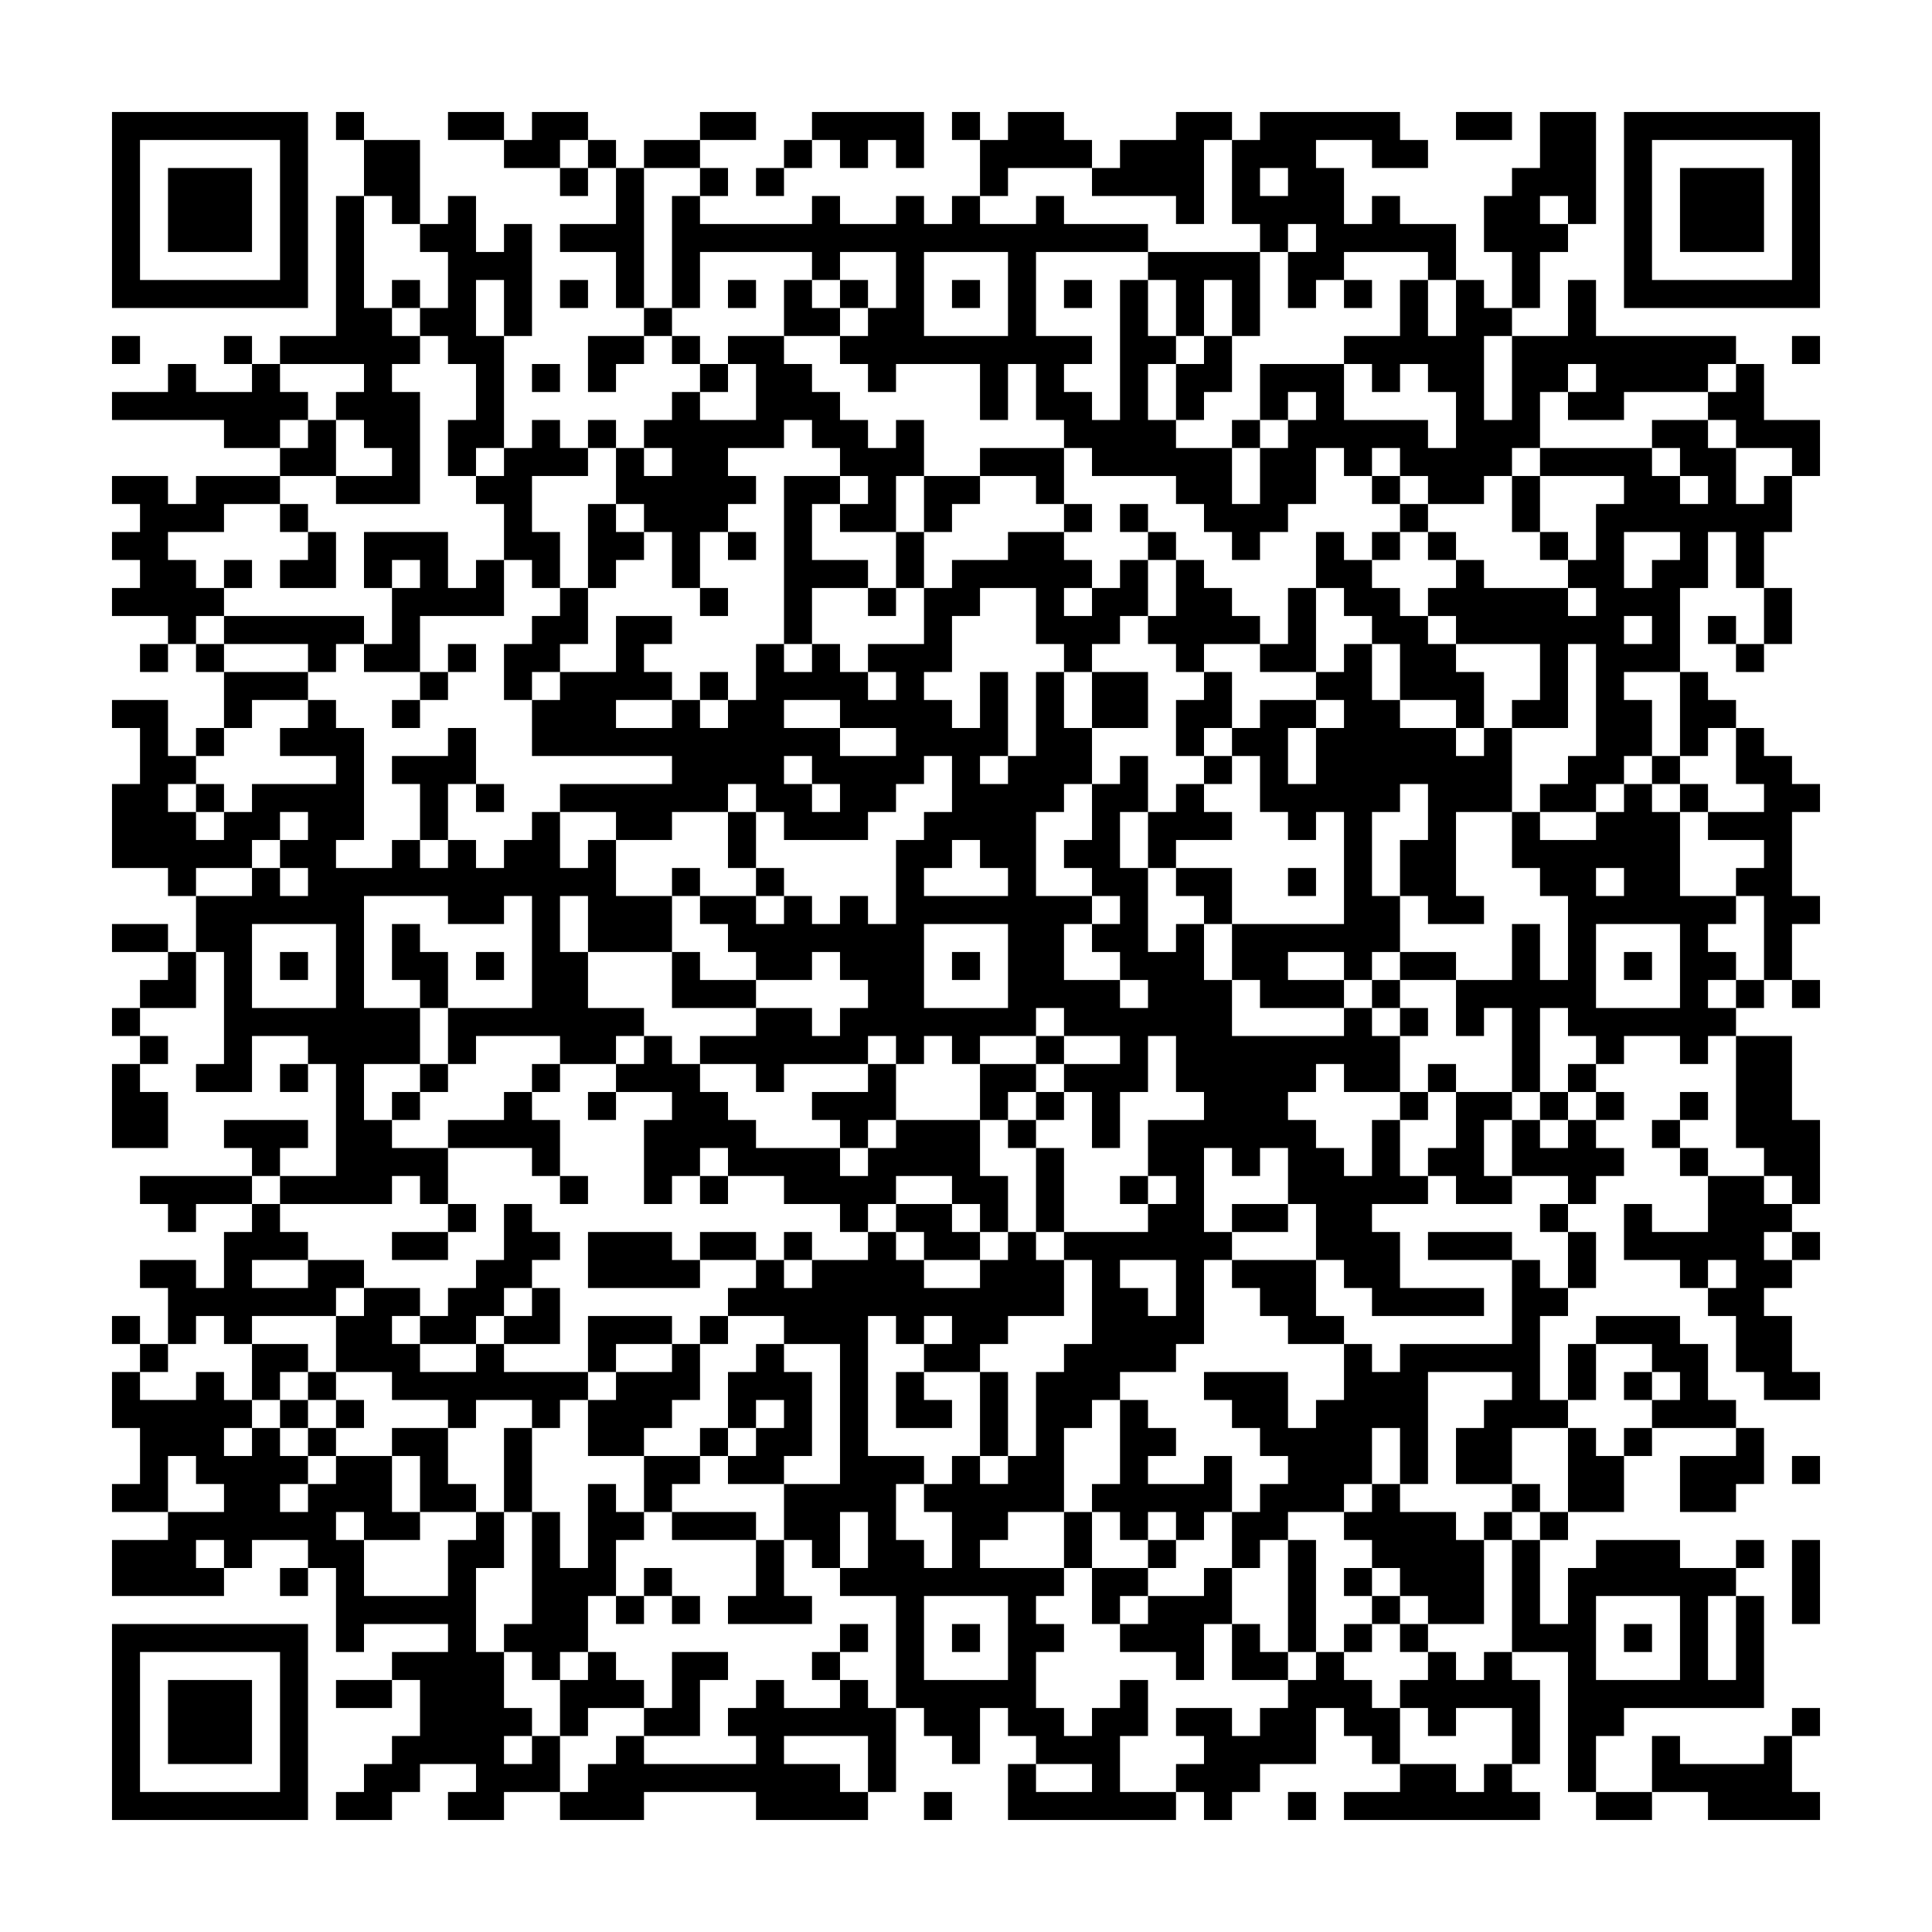
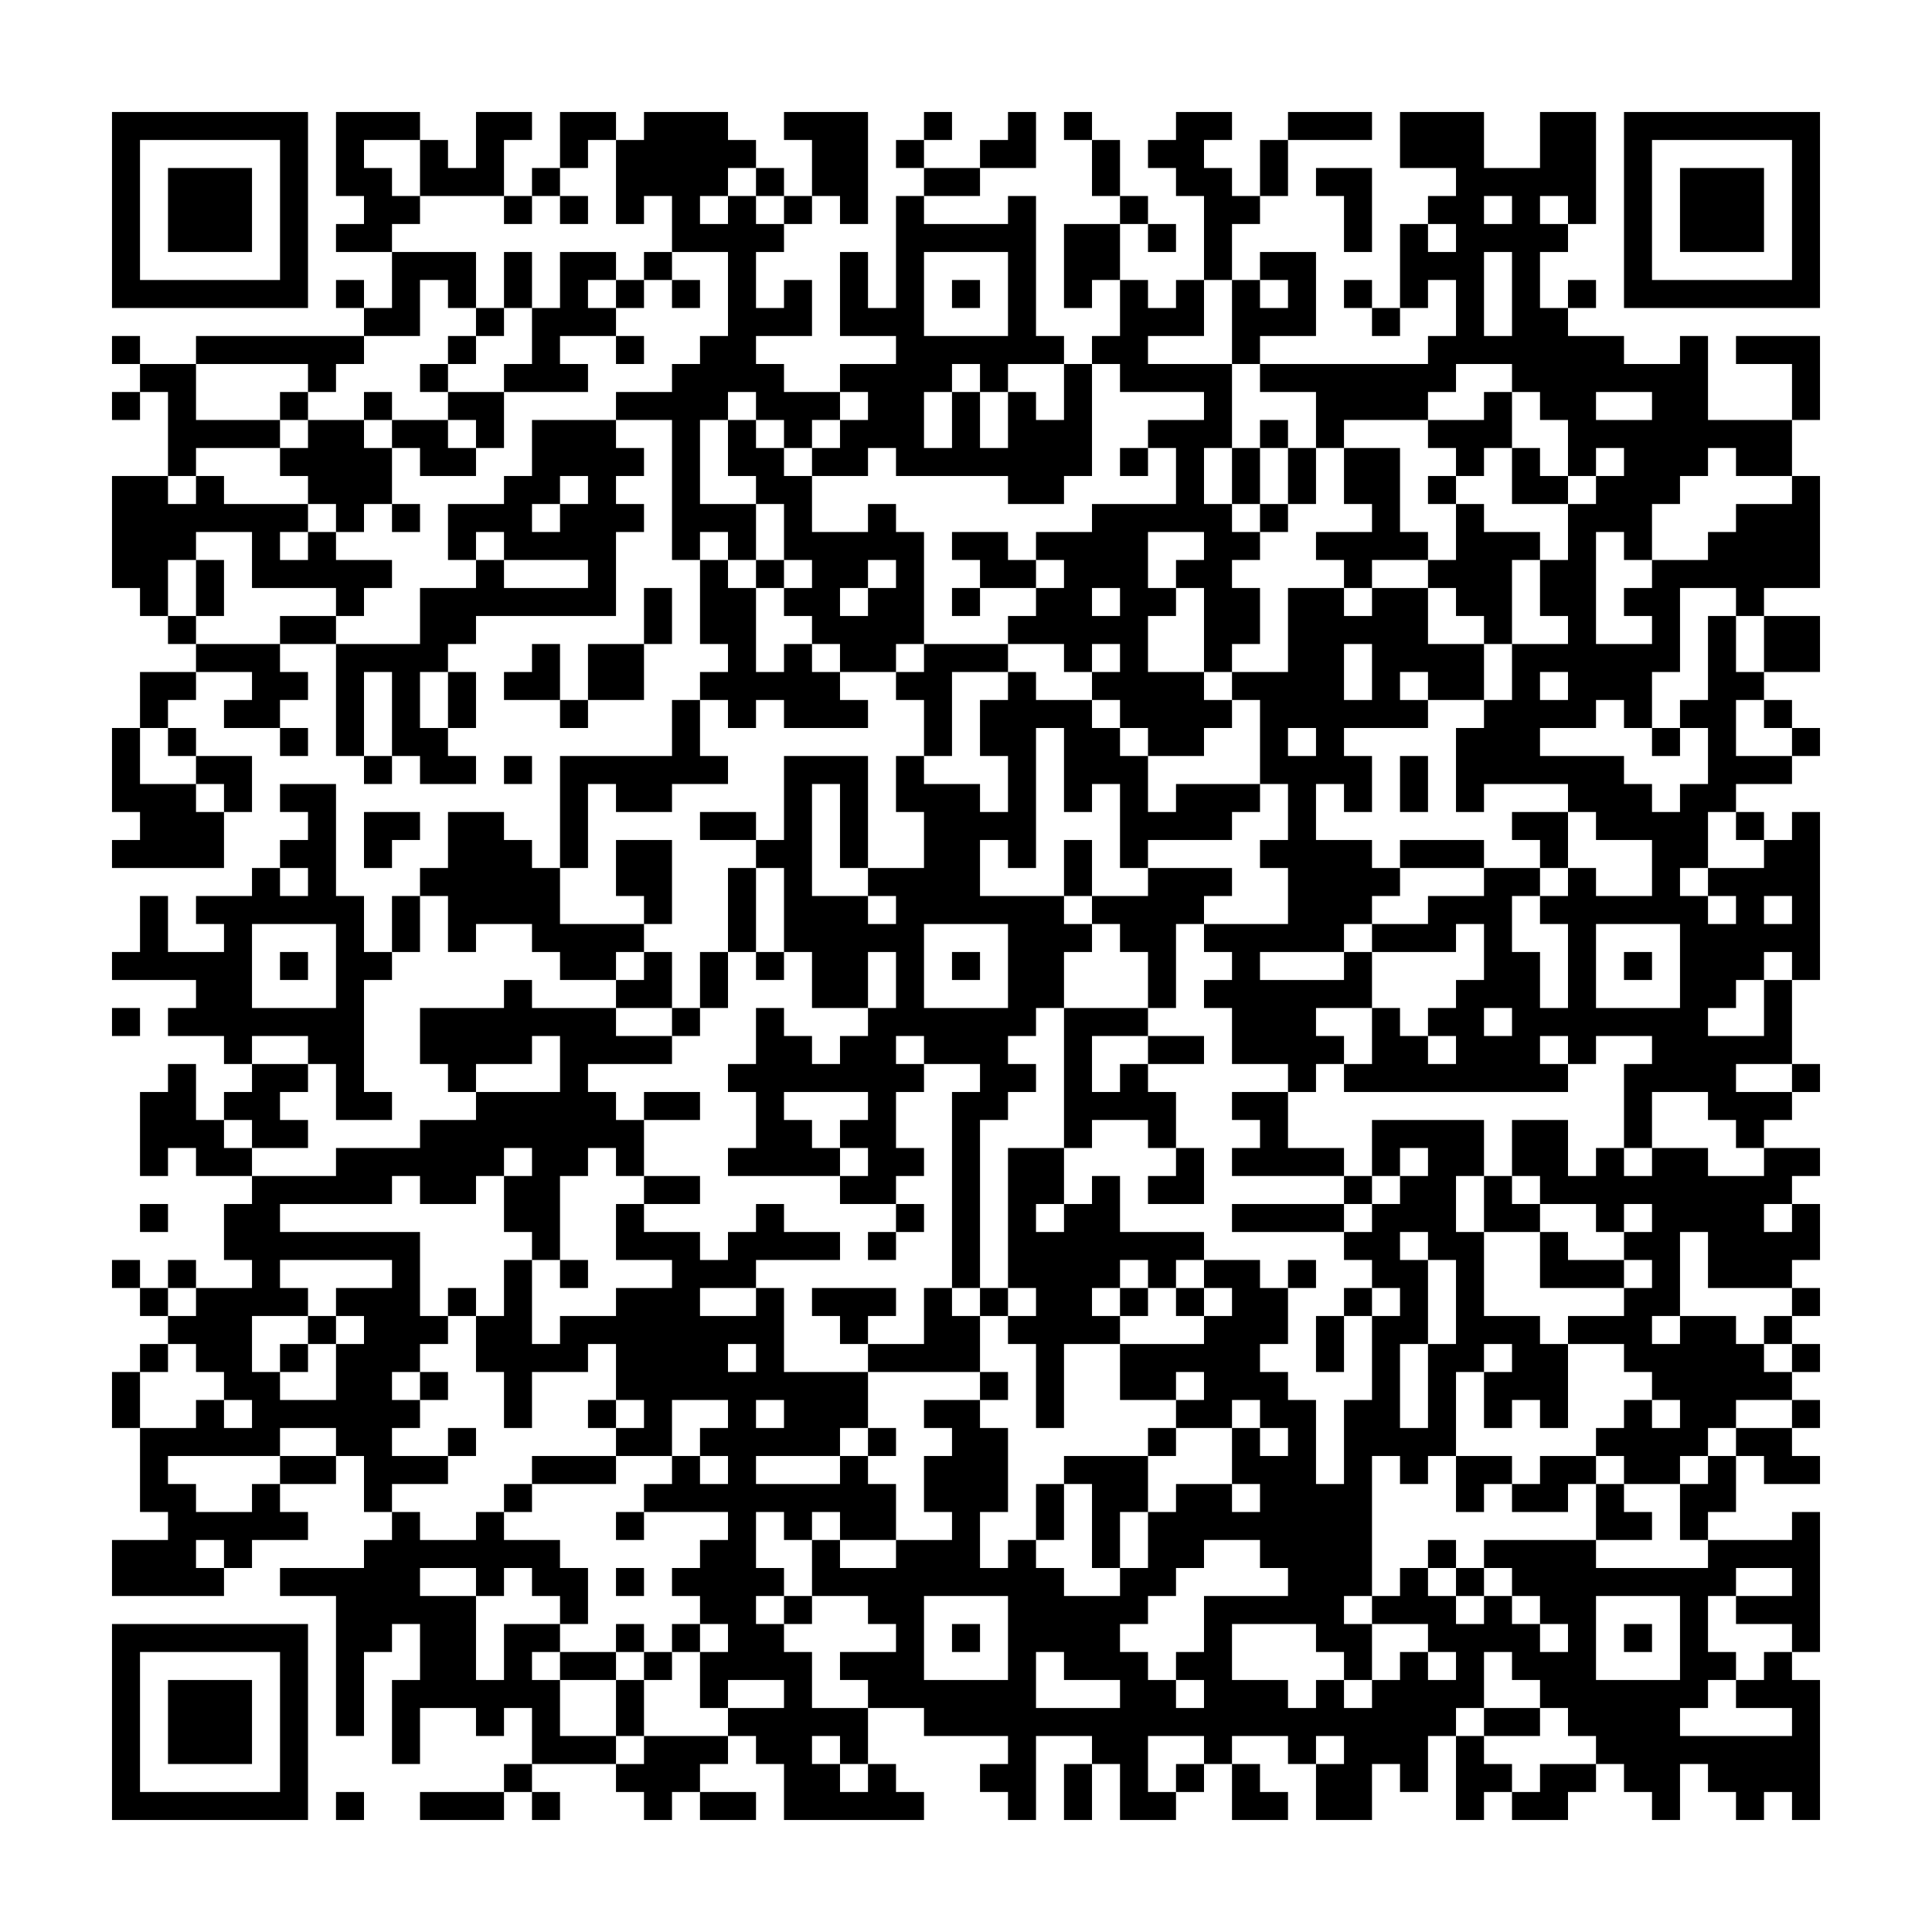
<svg xmlns="http://www.w3.org/2000/svg" viewBox="0 0 69 69">
-   <path d="M4 4h7v7h-7zM12 4h1v1h-1zM16 4h2v1h-2zM19 4h2v1h-1v1h-2v-1h1zM25 4h2v1h-2zM29 4h4v2h-1v-1h-1v1h-1v-1h-1zM34 4h1v1h-1zM36 4h2v1h1v1h-3v1h-1v-2h1zM42 4h2v1h-1v3h-1v-1h-3v-1h1v-1h2zM45 4h5v1h1v1h-2v-1h-2v1h1v2h1v-1h1v1h2v2h-1v-1h-3v1h-1v1h-1v-2h1v-1h-1v1h-1v-1h-1v-3h1zM52 4h2v1h-2zM55 4h2v4h-1v-1h-1v1h1v1h-1v2h-1v-2h-1v-2h1v-1h1zM58 4h7v7h-7zM5 5v5h5v-5zM13 5h2v3h-1v-1h-1zM21 5h1v1h-1zM23 5h2v1h-2zM28 5h1v1h-1zM59 5v5h5v-5zM6 6h3v3h-3zM20 6h1v1h-1zM22 6h1v5h-1v-2h-2v-1h2zM25 6h1v1h-1zM27 6h1v1h-1zM45 6v1h1v-1zM60 6h3v3h-3zM12 7h1v4h1v1h1v1h-1v1h1v4h-3v-1h2v-1h-1v-1h-1v-1h1v-1h-3v-1h2zM16 7h1v2h1v-1h1v4h-1v-2h-1v2h1v4h-1v1h-1v-2h1v-2h-1v-1h-1v-1h1v-2h-1v-1h1zM24 7h1v1h4v-1h1v1h2v-1h1v1h1v-1h1v1h2v-1h1v1h3v1h-4v3h2v1h-1v1h1v1h1v-5h1v2h1v1h-1v2h1v1h2v2h1v-2h1v-1h1v-1h-1v1h-1v-2h3v2h3v1h1v-2h-1v-1h-1v1h-1v-1h-1v-1h2v-2h1v2h1v-2h1v1h1v1h-1v3h1v-3h2v-2h1v2h5v1h-1v1h-3v1h-2v-1h1v-1h-1v1h-1v2h-1v1h-1v1h-2v-1h-1v-1h-1v1h-1v-1h-1v2h-1v1h-1v1h-1v-1h-1v-1h-1v-1h-3v-1h-1v-1h-1v-2h-1v2h-1v-2h-3v1h-1v-1h-1v-1h1v-1h1v-2h-2v1h-1v-1h-4v2h-1zM33 9v3h3v-3zM41 9h4v3h-1v-2h-1v2h-1v-2h-1zM14 10h1v1h-1zM20 10h1v1h-1zM26 10h1v1h-1zM28 10h1v1h1v1h-2zM30 10h1v1h-1zM34 10h1v1h-1zM38 10h1v1h-1zM48 10h1v1h-1zM23 11h1v1h-1zM4 12h1v1h-1zM8 12h1v1h-1zM21 12h2v1h-1v1h-1zM24 12h1v1h-1zM26 12h2v1h1v1h1v1h1v1h1v-1h1v2h-1v2h-2v-1h1v-1h-1v-1h-1v-1h-1v1h-2v1h1v1h-1v1h-1v2h-1v-2h-1v-1h-1v-2h1v1h1v-1h-1v-1h1v-1h1v1h2v-2h-1zM43 12h1v2h-1v1h-1v-2h1zM64 12h1v1h-1zM6 13h1v1h2v-1h1v1h1v1h-1v1h-2v-1h-4v-1h2zM19 13h1v1h-1zM25 13h1v1h-1zM62 13h1v2h2v2h-1v-1h-2v-1h-1v-1h1zM11 15h1v2h-2v-1h1zM19 15h1v1h1v1h-2v2h1v2h-1v-1h-1v-2h-1v-1h1v-1h1zM21 15h1v1h-1zM44 15h1v1h-1zM59 15h2v1h1v2h1v-1h1v2h-1v2h-1v-2h-1v2h-1v3h-2v1h1v2h-1v1h-1v1h-2v-1h1v-1h1v-4h-1v3h-2v-1h1v-2h-3v-1h-1v-1h1v-1h1v1h3v1h1v-1h-1v-1h1v-2h1v-1h-3v-1h4v1h1v1h1v-1h-1v-1h-1zM35 16h3v2h-1v-1h-2zM4 17h2v1h1v-1h3v1h-2v1h-2v1h1v1h1v1h-1v1h-1v-1h-2v-1h1v-1h-1v-1h1v-1h-1zM28 17h2v1h-1v2h2v1h-2v2h-1zM33 17h2v1h-1v1h-1zM49 17h1v1h-1zM54 17h1v2h-1zM10 18h1v1h-1zM21 18h1v1h1v1h-1v1h-1zM38 18h1v1h-1zM40 18h1v1h-1zM50 18h1v1h-1zM11 19h1v2h-2v-1h1zM13 19h3v2h1v-1h1v2h-3v2h-2v-1h1v-2h1v-1h-1v1h-1zM26 19h1v1h-1zM32 19h1v2h-1zM36 19h2v1h1v1h-1v1h1v-1h1v-1h1v2h-1v1h-1v1h-1v-1h-1v-2h-2v1h-1v2h-1v1h1v1h1v-2h1v3h-1v1h1v-1h1v-3h1v2h1v2h-1v1h-1v3h2v1h-1v2h2v1h1v-1h-1v-1h-1v-1h1v-1h-1v-1h-1v-1h1v-2h1v-1h1v2h-1v2h1v3h1v-1h1v2h1v2h4v-1h1v1h1v2h-2v-1h-1v1h-1v1h1v1h1v1h1v-2h1v2h1v1h-2v1h1v2h3v1h-4v-1h-1v-1h-1v-2h-1v-2h-1v1h-1v-1h-1v3h1v1h-1v3h-1v1h-2v1h-1v1h-1v3h-2v1h-1v1h3v1h-1v1h1v1h-1v2h1v1h1v-1h1v-1h1v2h-1v2h2v1h-6v-2h1v1h2v-1h-2v-1h-1v-1h-1v2h-1v-1h-1v-1h-1v-4h-2v-1h1v-2h-1v2h-1v-1h-1v-2h2v-5h-2v-1h-2v-1h1v-1h1v1h1v-1h2v-1h1v1h1v1h2v-1h1v-1h1v1h1v2h-2v1h-1v1h-2v-1h1v-1h-1v1h-1v-1h-1v5h2v1h-1v2h1v1h1v-2h-1v-1h1v-1h1v1h1v-1h1v-3h1v-1h1v-3h-1v-1h3v-1h1v-1h-1v-2h2v-1h-1v-2h-1v2h-1v2h-1v-2h-1v-1h2v-1h-2v-1h-1v1h-2v1h-1v-1h-1v1h-1v-1h-1v1h-3v1h-1v-1h-2v-1h2v-1h2v1h1v-1h1v-1h-1v-1h-1v1h-2v-1h-1v-1h-1v-1h2v1h1v-1h1v1h1v-1h1v1h1v-3h1v-1h1v-2h-1v1h-1v1h-1v1h-3v-1h-1v-1h-1v1h-2v1h-2v-1h-2v-1h4v-1h-5v-2h1v-1h2v-2h2v1h-1v1h1v1h-2v1h2v-1h1v1h1v-1h1v-2h1v1h1v-1h1v1h1v1h1v-1h-1v-1h2v-2h1v-1h2zM41 19h1v1h-1zM47 19h1v1h1v1h1v1h1v1h1v1h1v2h-1v-1h-2v-2h-1v-1h-1v-1h-1zM49 19h1v1h-1zM51 19h1v1h-1zM55 19h1v1h-1zM58 19v2h1v-1h1v-1zM8 20h1v1h-1zM42 20h1v1h1v1h1v1h-2v1h-1v-1h-1v-1h1zM20 21h1v2h-1v1h-1v1h-1v-2h1v-1h1zM25 21h1v1h-1zM31 21h1v1h-1zM46 21h1v3h-2v-1h1zM63 21h1v2h-1zM8 22h5v1h-1v1h-1v-1h-3zM58 22v1h1v-1zM61 22h1v1h-1zM5 23h1v1h-1zM7 23h1v1h-1zM16 23h1v1h-1zM48 23h1v2h1v1h2v1h1v-1h1v3h-2v3h1v1h-2v-1h-1v-2h1v-2h-1v1h-1v3h1v2h-1v1h-1v-1h-2v1h2v1h-3v-1h-1v-2h4v-4h-1v1h-1v-1h-1v-2h-1v-1h1v-1h2v1h-1v2h1v-2h1v-1h-1v-1h1zM62 23h1v1h-1zM8 24h3v1h-2v1h-1zM15 24h1v1h-1zM25 24h1v1h-1zM39 24h2v2h-2zM43 24h1v2h-1v1h-1v-2h1zM60 24h1v1h1v1h-1v1h-1zM4 25h2v2h1v1h-1v1h1v1h1v-1h1v-1h3v-1h-2v-1h1v-1h1v1h1v4h-1v1h2v-1h1v1h1v-1h1v1h1v-1h1v-1h1v2h1v-1h1v2h2v2h-3v-2h-1v2h1v2h2v1h-1v1h-2v-1h-3v1h-1v-2h3v-4h-1v1h-2v-1h-3v4h2v2h-2v2h1v1h2v2h-1v-1h-1v1h-4v-1h2v-4h-1v-1h-2v2h-2v-1h1v-4h-1v-2h2v-1h1v1h1v-1h-1v-1h1v-1h-1v1h-1v1h-2v1h-1v-1h-2v-3h1v-2h-1zM14 25h1v1h-1zM28 25v1h2v1h2v-1h-2v-1zM7 26h1v1h-1zM16 26h1v2h-1v2h-1v-2h-1v-1h2zM62 26h1v1h1v1h1v1h-1v3h1v1h-1v2h-1v-3h-1v-1h1v-1h-2v-1h2v-1h-1zM28 27v1h1v1h1v-1h-1v-1zM43 27h1v1h-1zM59 27h1v1h-1zM7 28h1v1h-1zM17 28h1v1h-1zM42 28h1v1h1v1h-2v1h-1v-2h1zM58 28h1v1h1v3h2v1h-1v1h1v1h-1v1h1v1h-1v1h-1v-1h-2v1h-1v-1h-1v-1h-1v3h-1v-3h-1v1h-1v-2h2v-2h1v2h1v-3h-1v-1h-1v-2h1v1h2v-1h1zM60 28h1v1h-1zM26 29h1v2h-1zM34 30v1h-1v1h3v-1h-1v-1zM24 31h1v1h-1zM27 31h1v1h-1zM42 31h2v2h-1v-1h-1zM46 31h1v1h-1zM57 31v1h1v-1zM4 33h2v1h-2zM9 33v3h3v-3zM14 33h1v1h1v2h-1v-1h-1zM33 33v3h3v-3zM57 33v3h3v-3zM6 34h1v2h-2v-1h1zM10 34h1v1h-1zM17 34h1v1h-1zM24 34h1v1h2v1h-3zM34 34h1v1h-1zM50 34h2v1h-2zM58 34h1v1h-1zM49 35h1v1h-1zM62 35h1v1h-1zM64 35h1v1h-1zM4 36h1v1h-1zM50 36h1v1h-1zM5 37h1v1h-1zM23 37h1v1h1v1h1v1h1v1h3v1h1v-1h1v-1h3v2h1v2h-1v-1h-1v-1h-2v1h-1v1h-1v-1h-2v-1h-2v-1h-1v1h-1v1h-1v-3h1v-1h-2v-1h1zM37 37h1v1h-1zM62 37h2v3h1v3h-1v-1h-1v-1h-1zM4 38h1v1h1v2h-2zM10 38h1v1h-1zM15 38h1v1h-1zM19 38h1v1h-1zM31 38h1v2h-1v1h-1v-1h-1v-1h2zM35 38h2v1h-1v1h-1zM51 38h1v1h-1zM56 38h1v1h-1zM14 39h1v1h-1zM18 39h1v1h1v2h-1v-1h-3v-1h2zM21 39h1v1h-1zM37 39h1v1h-1zM50 39h1v1h-1zM52 39h2v1h-1v2h1v1h-2v-1h-1v-1h1zM55 39h1v1h-1zM57 39h1v1h-1zM60 39h1v1h-1zM8 40h3v1h-1v1h-1v-1h-1zM36 40h1v1h-1zM54 40h1v1h1v-1h1v1h1v1h-1v1h-1v-1h-2zM59 40h1v1h-1zM37 41h1v3h-1zM60 41h1v1h-1zM5 42h4v1h-2v1h-1v-1h-1zM20 42h1v1h-1zM25 42h1v1h-1zM40 42h1v1h-1zM61 42h2v1h1v1h-1v1h1v1h-1v1h1v2h1v1h-2v-1h-1v-2h-1v-1h1v-1h-1v1h-1v-1h-2v-2h1v1h2zM9 43h1v1h1v1h-2v1h2v-1h2v1h-1v1h-3v1h-1v-1h-1v1h-1v-2h-1v-1h2v1h1v-2h1zM16 43h1v1h-1zM18 43h1v1h1v1h-1v1h-1v1h-1v1h-2v-1h1v-1h1v-1h1zM32 43h2v1h1v1h-2v-1h-1zM44 43h2v1h-2zM55 43h1v1h-1zM14 44h2v1h-2zM21 44h3v1h1v1h-4zM25 44h2v1h-2zM28 44h1v1h-1zM51 44h3v1h-3zM56 44h1v2h-1zM64 44h1v1h-1zM40 45v1h1v1h1v-2zM44 45h3v2h1v1h-2v-1h-1v-1h-1zM54 45h1v1h1v1h-1v3h1v1h-2v2h-2v-2h1v-1h1v-1h-3v4h-1v-2h-1v2h-1v1h-2v1h-1v1h-1v-2h1v-1h1v-1h-1v-1h-1v-1h-1v-1h3v2h1v-1h1v-2h1v1h1v-1h4zM13 46h2v1h-1v1h1v1h2v-1h1v1h3v1h-1v1h-1v-1h-2v1h-1v-1h-2v-1h-2v-2h1zM19 46h1v2h-2v-1h1zM4 47h1v1h-1zM21 47h3v1h-2v1h-1zM25 47h1v1h-1zM57 47h3v1h1v2h1v1h-3v-1h1v-1h-1v-1h-2zM5 48h1v1h-1zM9 48h2v1h-1v1h-1zM24 48h1v2h-1v1h-1v1h-2v-2h1v-1h2zM27 48h1v1h1v3h-1v1h-2v-1h1v-1h1v-1h-1v1h-1v-2h1zM56 48h1v2h-1zM4 49h1v1h2v-1h1v1h1v1h-1v1h1v-1h1v1h1v1h-1v1h1v-1h1v-1h2v2h1v1h-2v-1h-1v1h1v2h3v-2h1v-1h1v2h-1v3h1v2h1v1h-1v1h1v-1h1v2h-2v1h-2v-1h1v-1h-2v1h-1v1h-2v-1h1v-1h1v-1h1v-2h-1v-1h2v-1h-3v1h-1v-3h-1v-1h-2v1h-1v-1h-1v1h1v1h-4v-2h2v-1h2v-1h-1v-1h-1v2h-2v-1h1v-2h-1zM11 49h1v1h-1zM32 49h1v1h1v1h-2zM35 49h1v3h-1zM58 49h1v1h-1zM10 50h1v1h-1zM12 50h1v1h-1zM40 50h1v1h1v1h-1v1h2v-1h1v2h-1v1h-1v-1h-1v1h-1v-1h-1v-1h1zM11 51h1v1h-1zM14 51h2v2h1v1h-2v-2h-1zM18 51h1v3h-1zM25 51h1v1h-1zM56 51h1v1h1v2h-2zM58 51h1v1h-1zM62 51h1v2h-1v1h-2v-2h2zM23 52h2v1h-1v1h-1zM64 52h1v1h-1zM21 53h1v1h1v1h-1v2h-1v2h-1v1h-1v-1h-1v-1h1v-4h1v2h1zM49 53h1v1h2v1h1v3h-2v-1h-1v-1h-1v-1h-1v-1h1zM54 53h1v1h-1zM24 54h3v1h-3zM38 54h1v2h-1zM53 54h1v1h-1zM55 54h1v1h-1zM27 55h1v2h1v1h-3v-1h1zM41 55h1v1h-1zM46 55h1v4h-1zM54 55h1v3h1v-2h1v-1h3v1h2v1h-1v3h1v-3h1v4h-5v1h-1v2h-1v-5h-2zM62 55h1v1h-1zM64 55h1v3h-1zM10 56h1v1h-1zM23 56h1v1h-1zM39 56h2v1h-1v1h-1zM43 56h1v2h-1v2h-1v-1h-2v-1h1v-1h2zM48 56h1v1h-1zM22 57h1v1h-1zM24 57h1v1h-1zM33 57v3h3v-3zM49 57h1v1h-1zM57 57v3h3v-3zM4 58h7v7h-7zM30 58h1v1h-1zM34 58h1v1h-1zM44 58h1v1h1v1h-2zM48 58h1v1h-1zM50 58h1v1h-1zM58 58h1v1h-1zM5 59v5h5v-5zM21 59h1v1h1v1h-2v1h-1v-2h1zM24 59h2v1h-1v2h-2v-1h1zM29 59h1v1h-1zM47 59h1v1h1v1h1v2h-1v-1h-1v-1h-1v2h-2v1h-1v1h-1v-1h-1v-1h1v-1h-1v-1h2v1h1v-1h1v-1h1zM51 59h1v1h1v-1h1v1h1v3h-1v-2h-2v1h-1v-1h-1v-1h1zM6 60h3v3h-3zM12 60h2v1h-2zM27 60h1v1h2v-1h1v1h1v3h-1v-2h-3v1h2v1h1v1h-4v-1h-4v1h-3v-1h1v-1h1v-1h1v1h4v-1h-1v-1h1zM64 61h1v1h-1zM59 62h1v1h3v-1h1v2h1v1h-4v-1h-2zM50 63h2v1h1v-1h1v1h1v1h-7v-1h2zM33 64h1v1h-1zM46 64h1v1h-1zM57 64h2v1h-2z" />
+   <path d="M4 4h7v7h-7zM12 4h3v1h-2v1h1v1h1v1h-1v1h-2v-1h1v-1h-1zM17 4h2v1h-1v2h-3v-2h1v1h1zM20 4h2v1h-1v1h-1zM23 4h3v1h1v1h-1v1h-1v1h1v-1h1v1h1v1h-1v2h1v-1h1v2h-2v1h1v1h2v1h-1v1h-1v-1h-1v-1h-1v1h-1v3h2v2h-1v-1h-1v1h-1v-5h-2v-1h2v-1h1v-1h1v-3h-2v-2h-1v1h-1v-3h1zM28 4h3v4h-1v-1h-1v-2h-1zM33 4h1v1h-1zM36 4h1v2h-2v-1h1zM38 4h1v1h-1zM42 4h2v1h-1v1h1v1h1v1h-1v2h-1v-3h-1v-1h-1v-1h1zM46 4h3v1h-3zM50 4h3v2h2v-2h2v4h-1v-1h-1v1h1v1h-1v2h1v1h2v1h2v-1h1v3h3v2h-2v-1h-1v1h-1v1h-1v2h-1v-1h-1v4h2v-1h-1v-1h1v-1h2v-1h1v-1h2v-1h1v4h-2v1h-1v-1h-2v3h-1v2h-1v-1h-1v1h-2v1h3v1h1v1h1v-1h1v-2h-1v-1h1v-3h1v2h1v1h-1v2h2v1h-2v1h-1v2h-1v1h1v1h1v-1h-1v-1h2v-1h1v-1h1v6h-1v-1h-1v1h-1v1h-1v1h2v-2h1v3h-2v1h2v1h-1v1h-1v-1h-1v-1h-2v2h-1v-3h1v-1h-2v1h-1v-1h-1v1h1v1h-8v-1h1v-2h1v1h1v1h1v-1h-1v-1h1v-1h1v-2h-1v1h-3v-1h2v-1h2v-1h2v1h-1v2h1v2h1v-3h-1v-1h1v-1h1v1h2v-2h-2v-1h-1v-1h-3v1h-1v-3h1v-1h1v-2h2v-1h-1v-2h1v-2h1v-1h1v-1h-1v1h-1v-2h-1v-1h-1v-1h-2v1h-1v1h-3v1h-1v-2h-2v-1h6v-1h1v-2h-1v1h-1v-3h1v1h1v-1h-1v-1h1v-1h-2zM58 4h7v7h-7zM5 5v5h5v-5zM32 5h1v1h-1zM39 5h1v2h-1zM45 5h1v2h-1zM59 5v5h5v-5zM6 6h3v3h-3zM19 6h1v1h-1zM27 6h1v1h-1zM33 6h2v1h-2zM47 6h2v3h-1v-2h-1zM60 6h3v3h-3zM18 7h1v1h-1zM20 7h1v1h-1zM28 7h1v1h-1zM32 7h1v1h3v-1h1v5h1v1h-2v1h-1v-1h-1v1h-1v2h1v-2h1v2h1v-2h1v1h1v-2h1v4h-1v1h-2v-1h-4v-1h-1v1h-2v-1h1v-1h1v-1h-1v-1h2v-1h-2v-3h1v2h1zM40 7h1v1h-1zM53 7v1h1v-1zM38 8h2v2h-1v1h-1zM41 8h1v1h-1zM14 9h3v2h-1v-1h-1v2h-2v-1h1zM18 9h1v2h-1zM20 9h2v1h-1v1h1v1h-2v1h1v1h-3v-1h1v-2h1zM23 9h1v1h-1zM33 9v3h3v-3zM45 9h2v3h-2v1h-1v-3h1v1h1v-1h-1zM53 9v3h1v-3zM12 10h1v1h-1zM22 10h1v1h-1zM24 10h1v1h-1zM34 10h1v1h-1zM40 10h1v1h1v-1h1v2h-2v1h3v3h-1v2h1v1h1v1h-1v1h1v2h-1v1h-1v-3h-1v-1h1v-1h-2v2h1v1h-1v2h2v1h1v1h-1v1h-2v-1h-1v-1h-1v-1h1v-1h-1v1h-1v-1h-2v-1h1v-1h1v-1h-1v-1h2v-1h3v-2h-1v-1h2v-1h-3v-1h-1v-1h1zM48 10h1v1h-1zM56 10h1v1h-1zM17 11h1v1h-1zM49 11h1v1h-1zM4 12h1v1h-1zM7 12h6v1h-1v1h-1v-1h-4zM16 12h1v1h-1zM22 12h1v1h-1zM62 12h3v3h-1v-2h-2zM5 13h2v2h3v1h-3v1h-1v-3h-1zM15 13h1v1h-1zM4 14h1v1h-1zM10 14h1v1h-1zM13 14h1v1h-1zM16 14h2v2h-1v-1h-1zM53 14h1v2h-1v1h-1v-1h-1v-1h2zM57 14v1h2v-1zM11 15h2v1h1v2h-1v1h-1v-1h-1v-1h-1v-1h1zM14 15h2v1h1v1h-2v-1h-1zM19 15h3v1h1v1h-1v1h1v1h-1v3h-5v1h-1v1h-1v2h1v1h1v1h-2v-1h-1v-3h-1v3h-1v-4h3v-2h2v-1h1v1h3v-1h-3v-1h-1v1h-1v-2h2v-1h1zM26 15h1v1h1v1h1v2h2v-1h1v1h1v4h-1v1h-2v-1h-1v-1h-1v-1h1v-1h-1v-2h-1v-1h-1zM45 15h1v1h-1zM40 16h1v1h-1zM44 16h1v2h-1zM46 16h1v2h-1zM48 16h2v3h1v1h-2v1h-1v-1h-1v-1h2v-1h-1zM54 16h1v1h1v1h-2zM4 17h2v1h1v-1h1v1h3v1h-1v1h1v-1h1v1h2v1h-1v1h-1v-1h-3v-2h-2v1h-1v2h-1v-1h-1zM20 17v1h-1v1h1v-1h1v-1zM51 17h1v1h-1zM14 18h1v1h-1zM45 18h1v1h-1zM52 18h1v1h2v1h-1v3h-1v-1h-1v-1h-1v-1h1zM34 19h2v1h1v1h-2v-1h-1zM7 20h1v2h-1zM25 20h1v1h1v3h1v-1h1v1h1v1h1v1h-3v-1h-1v1h-1v-1h-1v-1h1v-1h-1zM27 20h1v1h-1zM31 20v1h-1v1h1v-1h1v-1zM23 21h1v2h-1zM34 21h1v1h-1zM39 21v1h1v-1zM46 21h2v1h1v-1h2v2h2v2h-2v-1h-1v1h1v1h-3v1h1v2h-1v-1h-1v2h2v1h1v1h-1v1h-1v1h-3v1h3v-1h1v2h-2v1h1v1h-1v1h-1v-1h-2v-2h-1v-1h1v-1h-1v-1h3v-2h-1v-1h1v-2h-1v-3h-1v-1h2zM6 22h1v1h-1zM10 22h2v1h-2zM63 22h2v2h-2zM7 23h3v1h1v1h-1v1h-2v-1h1v-1h-2zM19 23h1v2h-2v-1h1zM21 23h2v2h-2zM33 23h3v1h-2v3h-1v-2h-1v-1h1zM48 23v2h1v-2zM5 24h2v1h-1v1h-1zM16 24h1v2h-1zM36 24h1v1h2v1h1v1h1v2h1v-1h3v1h-1v1h-3v1h-1v-3h-1v1h-1v-3h-1v5h-1v-1h-1v2h3v1h1v1h-1v2h-1v1h-1v1h1v1h-1v1h-1v6h-1v-7h1v-1h-2v-1h-1v1h1v1h-1v2h1v1h-1v1h-2v-1h1v-1h-1v-1h1v-1h-3v1h1v1h1v1h-4v-1h1v-2h-1v-1h1v-2h1v1h1v1h1v-1h1v-1h1v-2h-1v2h-2v-2h-1v-3h-1v-1h1v-3h3v4h-1v-3h-1v4h2v1h1v-1h-1v-1h2v-2h-1v-2h1v1h2v1h1v-2h-1v-2h1zM55 24v1h1v-1zM20 25h1v1h-1zM24 25h1v2h1v1h-2v1h-2v-1h-1v3h-1v-4h4zM63 25h1v1h-1zM4 26h1v2h2v1h1v2h-4v-1h1v-1h-1zM6 26h1v1h-1zM10 26h1v1h-1zM46 26v1h1v-1zM59 26h1v1h-1zM64 26h1v1h-1zM7 27h2v2h-1v-1h-1zM13 27h1v1h-1zM18 27h1v1h-1zM50 27h1v2h-1zM10 28h2v4h1v2h1v1h-1v4h1v1h-2v-2h-1v-1h-2v1h-1v-1h-2v-1h1v-1h-3v-1h1v-2h1v2h2v-1h-1v-1h2v-1h1v1h1v-1h-1v-1h1v-1h-1zM13 29h2v1h-1v1h-1zM16 29h2v1h1v1h1v2h3v1h-1v1h-2v-1h-1v-1h-2v1h-1v-2h-1v-1h1zM25 29h2v1h-2zM54 29h2v2h-1v-1h-1zM62 29h1v1h-1zM22 30h2v3h-1v-1h-1zM38 30h1v2h-1zM50 30h3v1h-3zM26 31h1v3h-1zM41 31h3v1h-1v1h-1v3h-1v-2h-1v-1h-1v-1h2zM14 32h1v2h-1zM63 32v1h1v-1zM9 33v3h3v-3zM33 33v3h3v-3zM57 33v3h3v-3zM10 34h1v1h-1zM23 34h1v2h-2v-1h1zM25 34h1v2h-1zM27 34h1v1h-1zM34 34h1v1h-1zM58 34h1v1h-1zM18 35h1v1h3v1h2v1h-3v1h1v1h1v2h-1v-1h-1v1h-1v3h-1v-1h-1v-2h1v-1h-1v1h-1v1h-2v-1h-1v1h-4v1h5v3h1v1h-1v1h-1v1h1v1h-1v1h2v1h-2v1h-1v-2h-1v-1h-2v1h-4v1h1v1h2v-1h1v1h1v1h-2v1h-1v-1h-1v1h1v1h-4v-2h2v-1h-1v-3h2v-1h1v1h1v-1h-1v-1h-1v-1h-1v-1h1v-1h2v-1h-1v-2h1v-1h3v-1h3v-1h2v-1h3v-2h-1v1h-2v1h-1v-1h-1v-2h3zM4 36h1v1h-1zM24 36h1v1h-1zM38 36h3v1h-2v2h1v-1h1v1h1v2h-1v-1h-2v1h-1zM53 36v1h1v-1zM41 37h2v1h-2zM6 38h1v2h1v1h1v1h-2v-1h-1v1h-1v-3h1zM9 38h2v1h-1v1h1v1h-2v-1h-1v-1h1zM64 38h1v1h-1zM23 39h2v1h-2zM44 39h2v2h2v1h-4v-1h1v-1h-1zM49 40h4v2h-1v2h1v3h2v1h1v3h-1v-1h-1v1h-1v-2h1v-1h-1v1h-1v3h-1v1h-1v-1h-1v5h-1v1h1v2h-1v-1h-1v-1h-3v2h2v1h1v-1h1v1h1v-1h1v-1h1v1h1v-1h-1v-1h-2v-1h1v-1h1v1h1v1h1v-1h1v1h1v1h1v-1h-1v-1h-1v-1h-1v-1h4v1h4v-1h3v-1h1v5h-1v-1h-2v-1h2v-1h-2v1h-1v2h1v1h-1v1h-1v1h4v-1h-2v-1h1v-1h1v1h1v5h-1v-1h-1v1h-1v-1h-1v-1h-1v2h-1v-1h-1v-1h-1v-1h-1v-1h-1v-1h-1v-1h-1v2h-1v1h-1v2h-1v-1h-1v2h-2v-2h1v-1h-1v1h-1v-1h-2v1h-1v-1h-2v2h1v1h-2v-2h-1v-1h-2v3h-1v-1h-1v-1h1v-1h-3v-1h-2v-1h-1v-1h2v-1h-1v-1h-2v-2h1v1h2v-1h2v-1h-1v-2h1v-1h-1v-1h2v1h1v3h-1v2h1v-1h1v1h1v1h2v-1h1v-2h1v-1h2v1h1v-1h-1v-2h1v1h1v-1h-1v-1h-1v1h-2v-1h1v-1h-1v1h-2v-2h3v-1h1v-1h-1v-1h2v1h1v2h-1v1h1v1h1v3h1v-3h1v-3h1v-1h-1v-1h-1v-1h1v-1h1v-1h1v-1h-1v1h-1zM54 40h2v2h1v-1h1v1h1v-1h2v1h2v-1h2v1h-1v1h-1v1h1v-1h1v2h-1v1h-3v-2h-1v3h-1v1h1v-1h2v1h1v1h1v1h-2v1h-1v1h-1v1h-2v-1h-1v-1h1v-1h1v1h1v-1h-1v-1h-1v-1h-2v-1h2v-1h1v-1h-1v-1h1v-1h-1v1h-1v-1h-2v-1h-1zM36 41h2v2h-1v1h1v-1h1v-1h1v2h3v1h-1v1h-1v-1h-1v1h-1v1h1v1h-2v3h-1v-3h-1v-1h1v-1h-1zM42 41h1v2h-2v-1h1zM23 42h2v1h-2zM48 42h1v1h-1zM53 42h1v1h1v1h-2zM5 43h1v1h-1zM22 43h1v1h2v1h1v-1h1v-1h1v1h2v1h-3v1h-2v1h2v-1h1v3h3v2h-1v1h-3v1h3v-1h1v1h1v2h-2v-1h-1v1h-1v-1h-1v2h1v1h-1v1h1v1h1v2h2v2h-1v-1h-1v1h1v1h1v-1h1v1h1v1h-5v-2h-1v-1h-1v-1h2v-1h-2v1h-1v-2h1v-1h-1v-1h-1v-1h1v-1h1v-1h-3v-1h1v-1h1v1h1v-1h-1v-1h1v-1h-2v2h-2v-1h1v-1h-1v-2h-1v1h-2v2h-1v-2h-1v-2h1v-2h1v3h1v-1h2v-1h2v-1h-2zM32 43h1v1h-1zM44 43h4v1h-4zM31 44h1v1h-1zM50 44v1h1v3h-1v3h1v-3h1v-3h-1v-1zM55 44h1v1h2v1h-3zM4 45h1v1h-1zM6 45h1v1h-1zM10 45v1h1v1h-2v2h1v1h2v-2h1v-1h-1v-1h2v-1zM20 45h1v1h-1zM46 45h1v1h-1zM5 46h1v1h-1zM16 46h1v1h-1zM29 46h3v1h-1v1h-1v-1h-1zM33 46h1v1h1v2h-4v-1h2zM35 46h1v1h-1zM40 46h1v1h-1zM42 46h1v1h-1zM48 46h1v1h-1zM64 46h1v1h-1zM11 47h1v1h-1zM47 47h1v2h-1zM63 47h1v1h-1zM5 48h1v1h-1zM10 48h1v1h-1zM26 48v1h1v-1zM64 48h1v1h-1zM4 49h1v2h-1zM15 49h1v1h-1zM35 49h1v1h-1zM21 50h1v1h-1zM27 50v1h1v-1zM64 50h1v1h-1zM16 51h1v1h-1zM31 51h1v1h-1zM41 51h1v1h-1zM62 51h2v1h1v1h-2v-1h-1zM10 52h2v1h-2zM19 52h3v1h-3zM38 52h3v2h-1v2h-1v-3h-1zM52 52h2v1h-1v1h-1zM55 52h2v1h-1v1h-2v-1h1zM61 52h1v2h-1v1h-1v-2h1zM18 53h1v1h-1zM37 53h1v2h-1zM57 53h1v1h1v1h-2zM14 54h1v1h2v-1h1v1h2v1h1v2h-1v-1h-1v-1h-1v1h-1v-1h-2v1h2v3h1v-2h2v1h-1v1h1v2h2v1h-3v-2h-1v1h-1v-1h-2v2h-1v-3h1v-2h-1v1h-1v3h-1v-5h-2v-1h3v-1h1zM22 54h1v1h-1zM43 55v1h-1v1h-1v1h-1v1h1v1h1v1h1v-1h-1v-1h1v-2h3v-1h-1v-1zM51 55h1v1h-1zM22 56h1v1h-1zM52 56h1v1h-1zM28 57h1v1h-1zM33 57v3h3v-3zM57 57v3h3v-3zM4 58h7v7h-7zM22 58h1v1h-1zM24 58h1v1h-1zM34 58h1v1h-1zM58 58h1v1h-1zM5 59v5h5v-5zM20 59h2v1h-2zM23 59h1v1h-1zM37 59v2h3v-1h-2v-1zM6 60h3v3h-3zM22 60h1v2h-1zM53 61h2v1h-2zM23 62h3v1h-1v1h-1v1h-1v-1h-1v-1h1zM52 62h1v1h1v1h-1v1h-1zM18 63h1v1h-1zM38 63h1v2h-1zM42 63h1v1h-1zM44 63h1v1h1v1h-2zM55 63h2v1h-1v1h-2v-1h1zM12 64h1v1h-1zM15 64h3v1h-3zM19 64h1v1h-1zM25 64h2v1h-2z" />
</svg>
